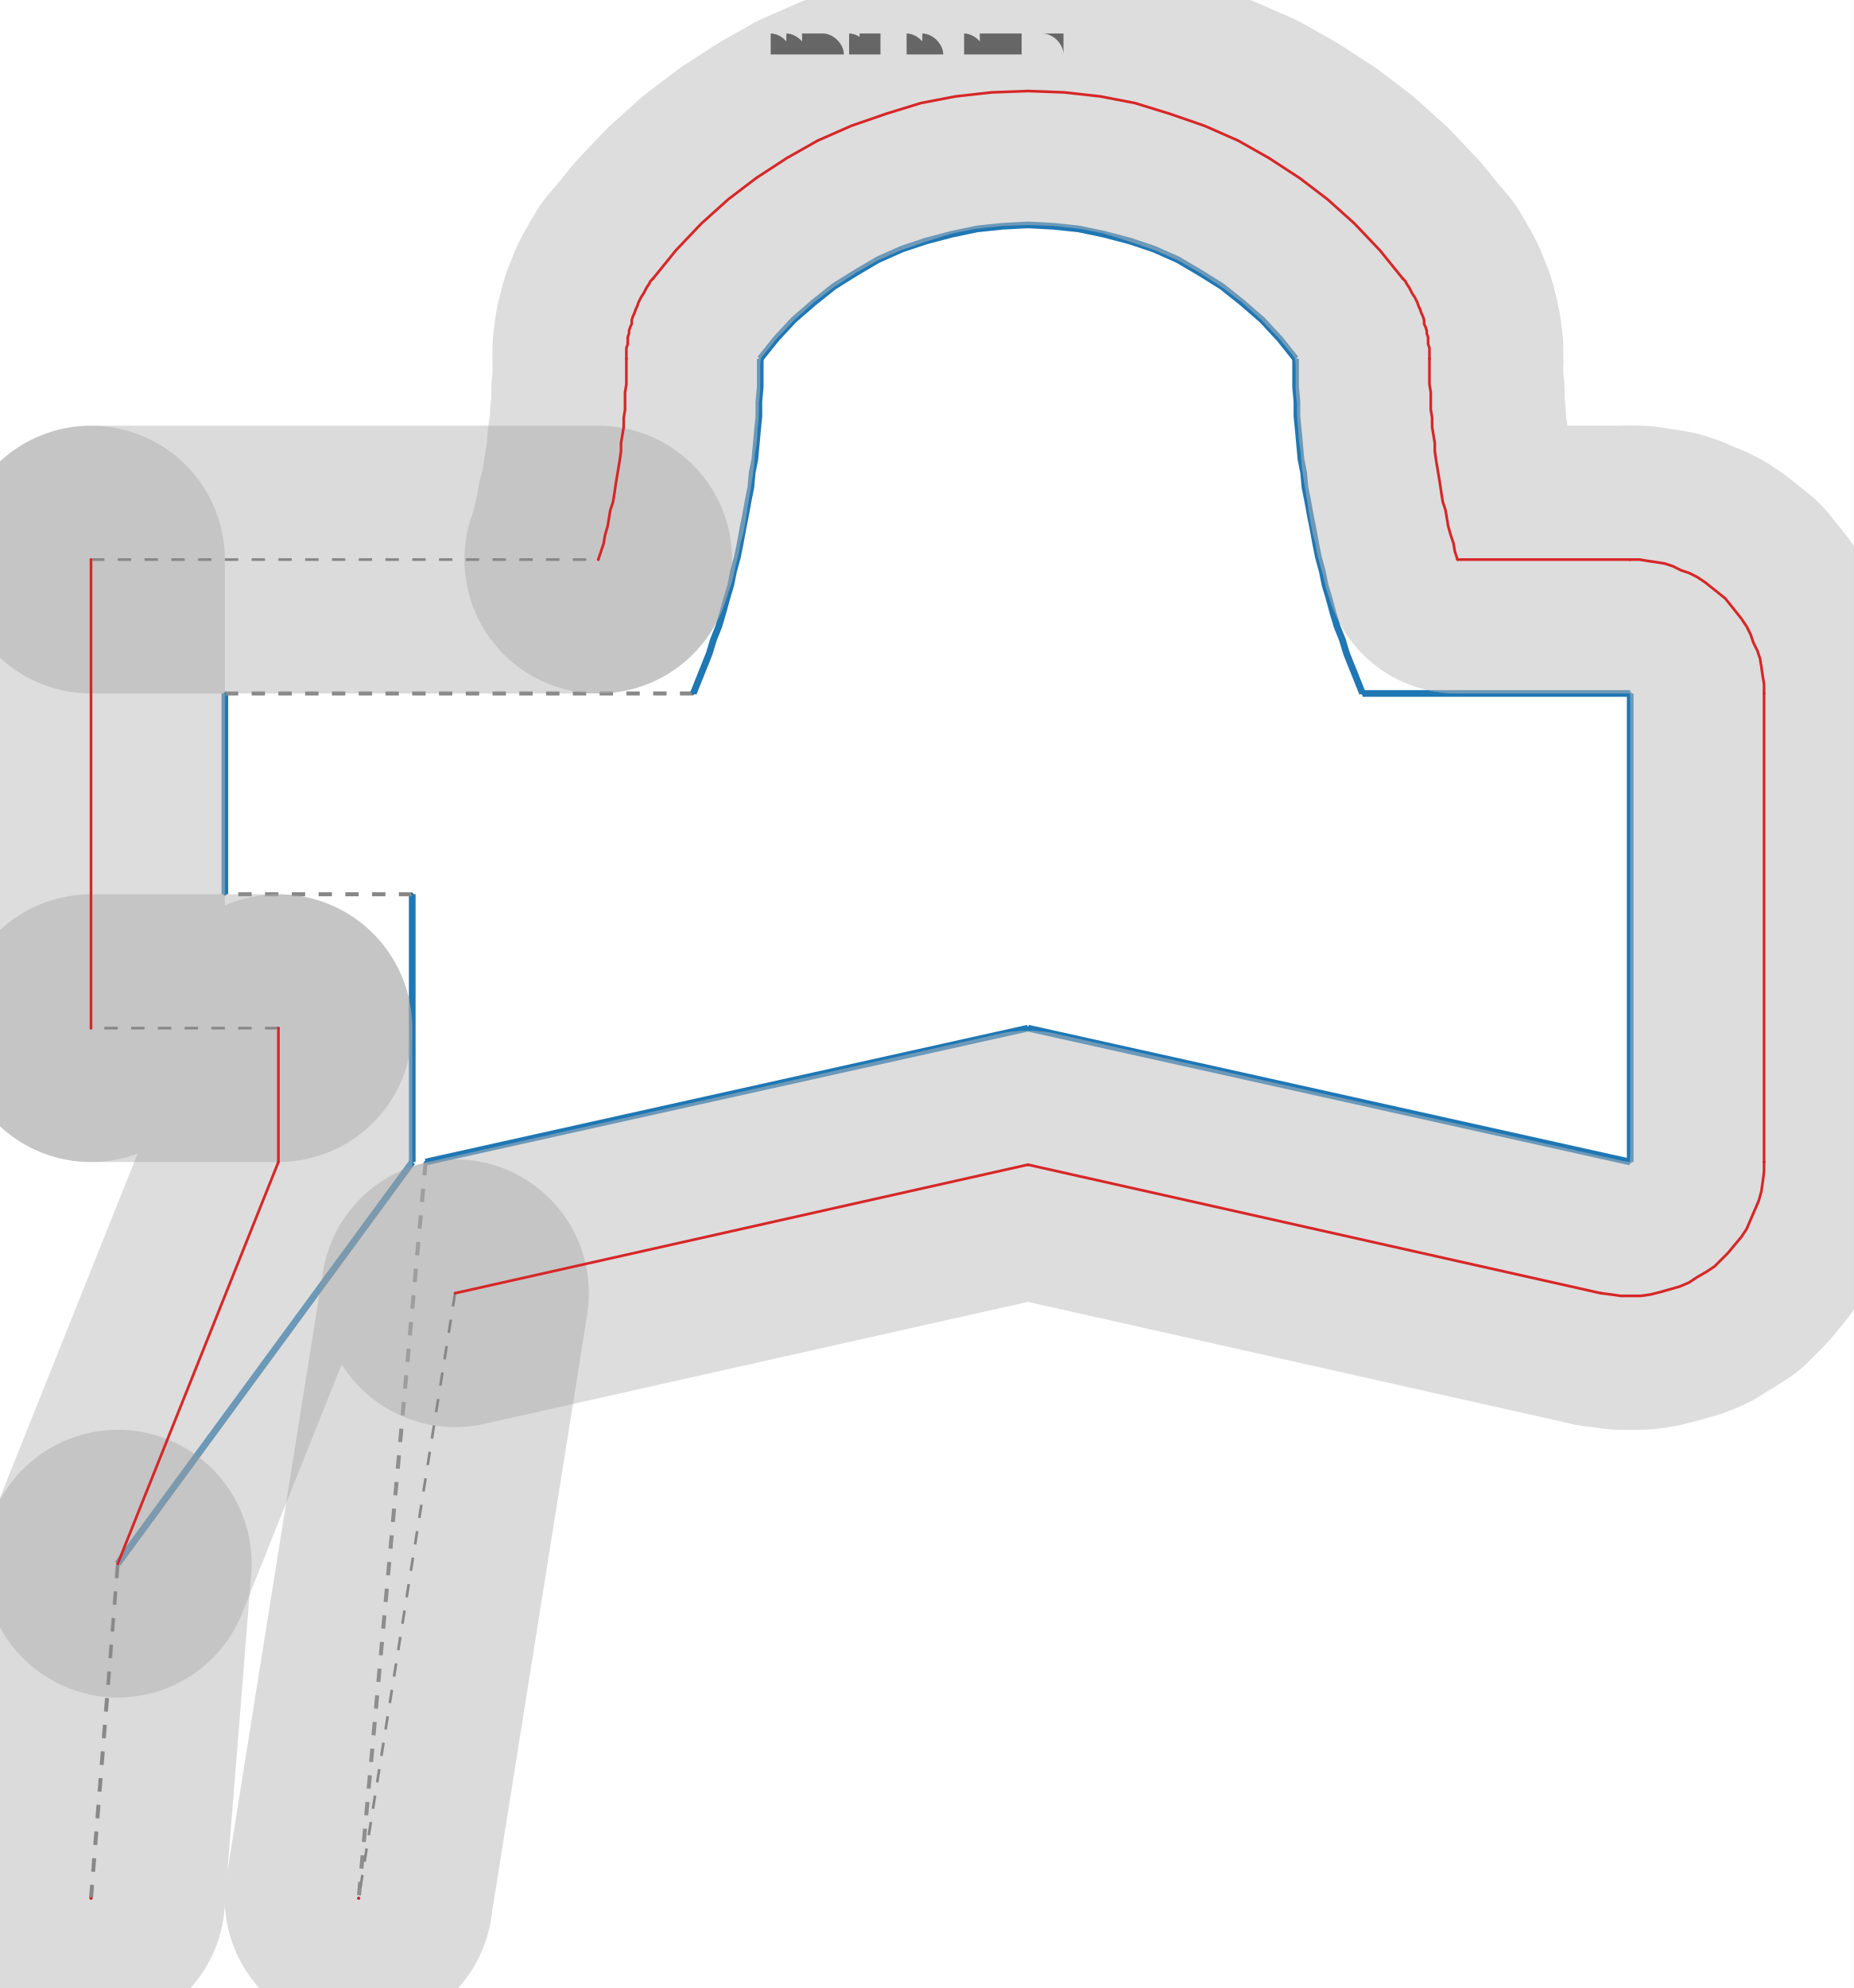
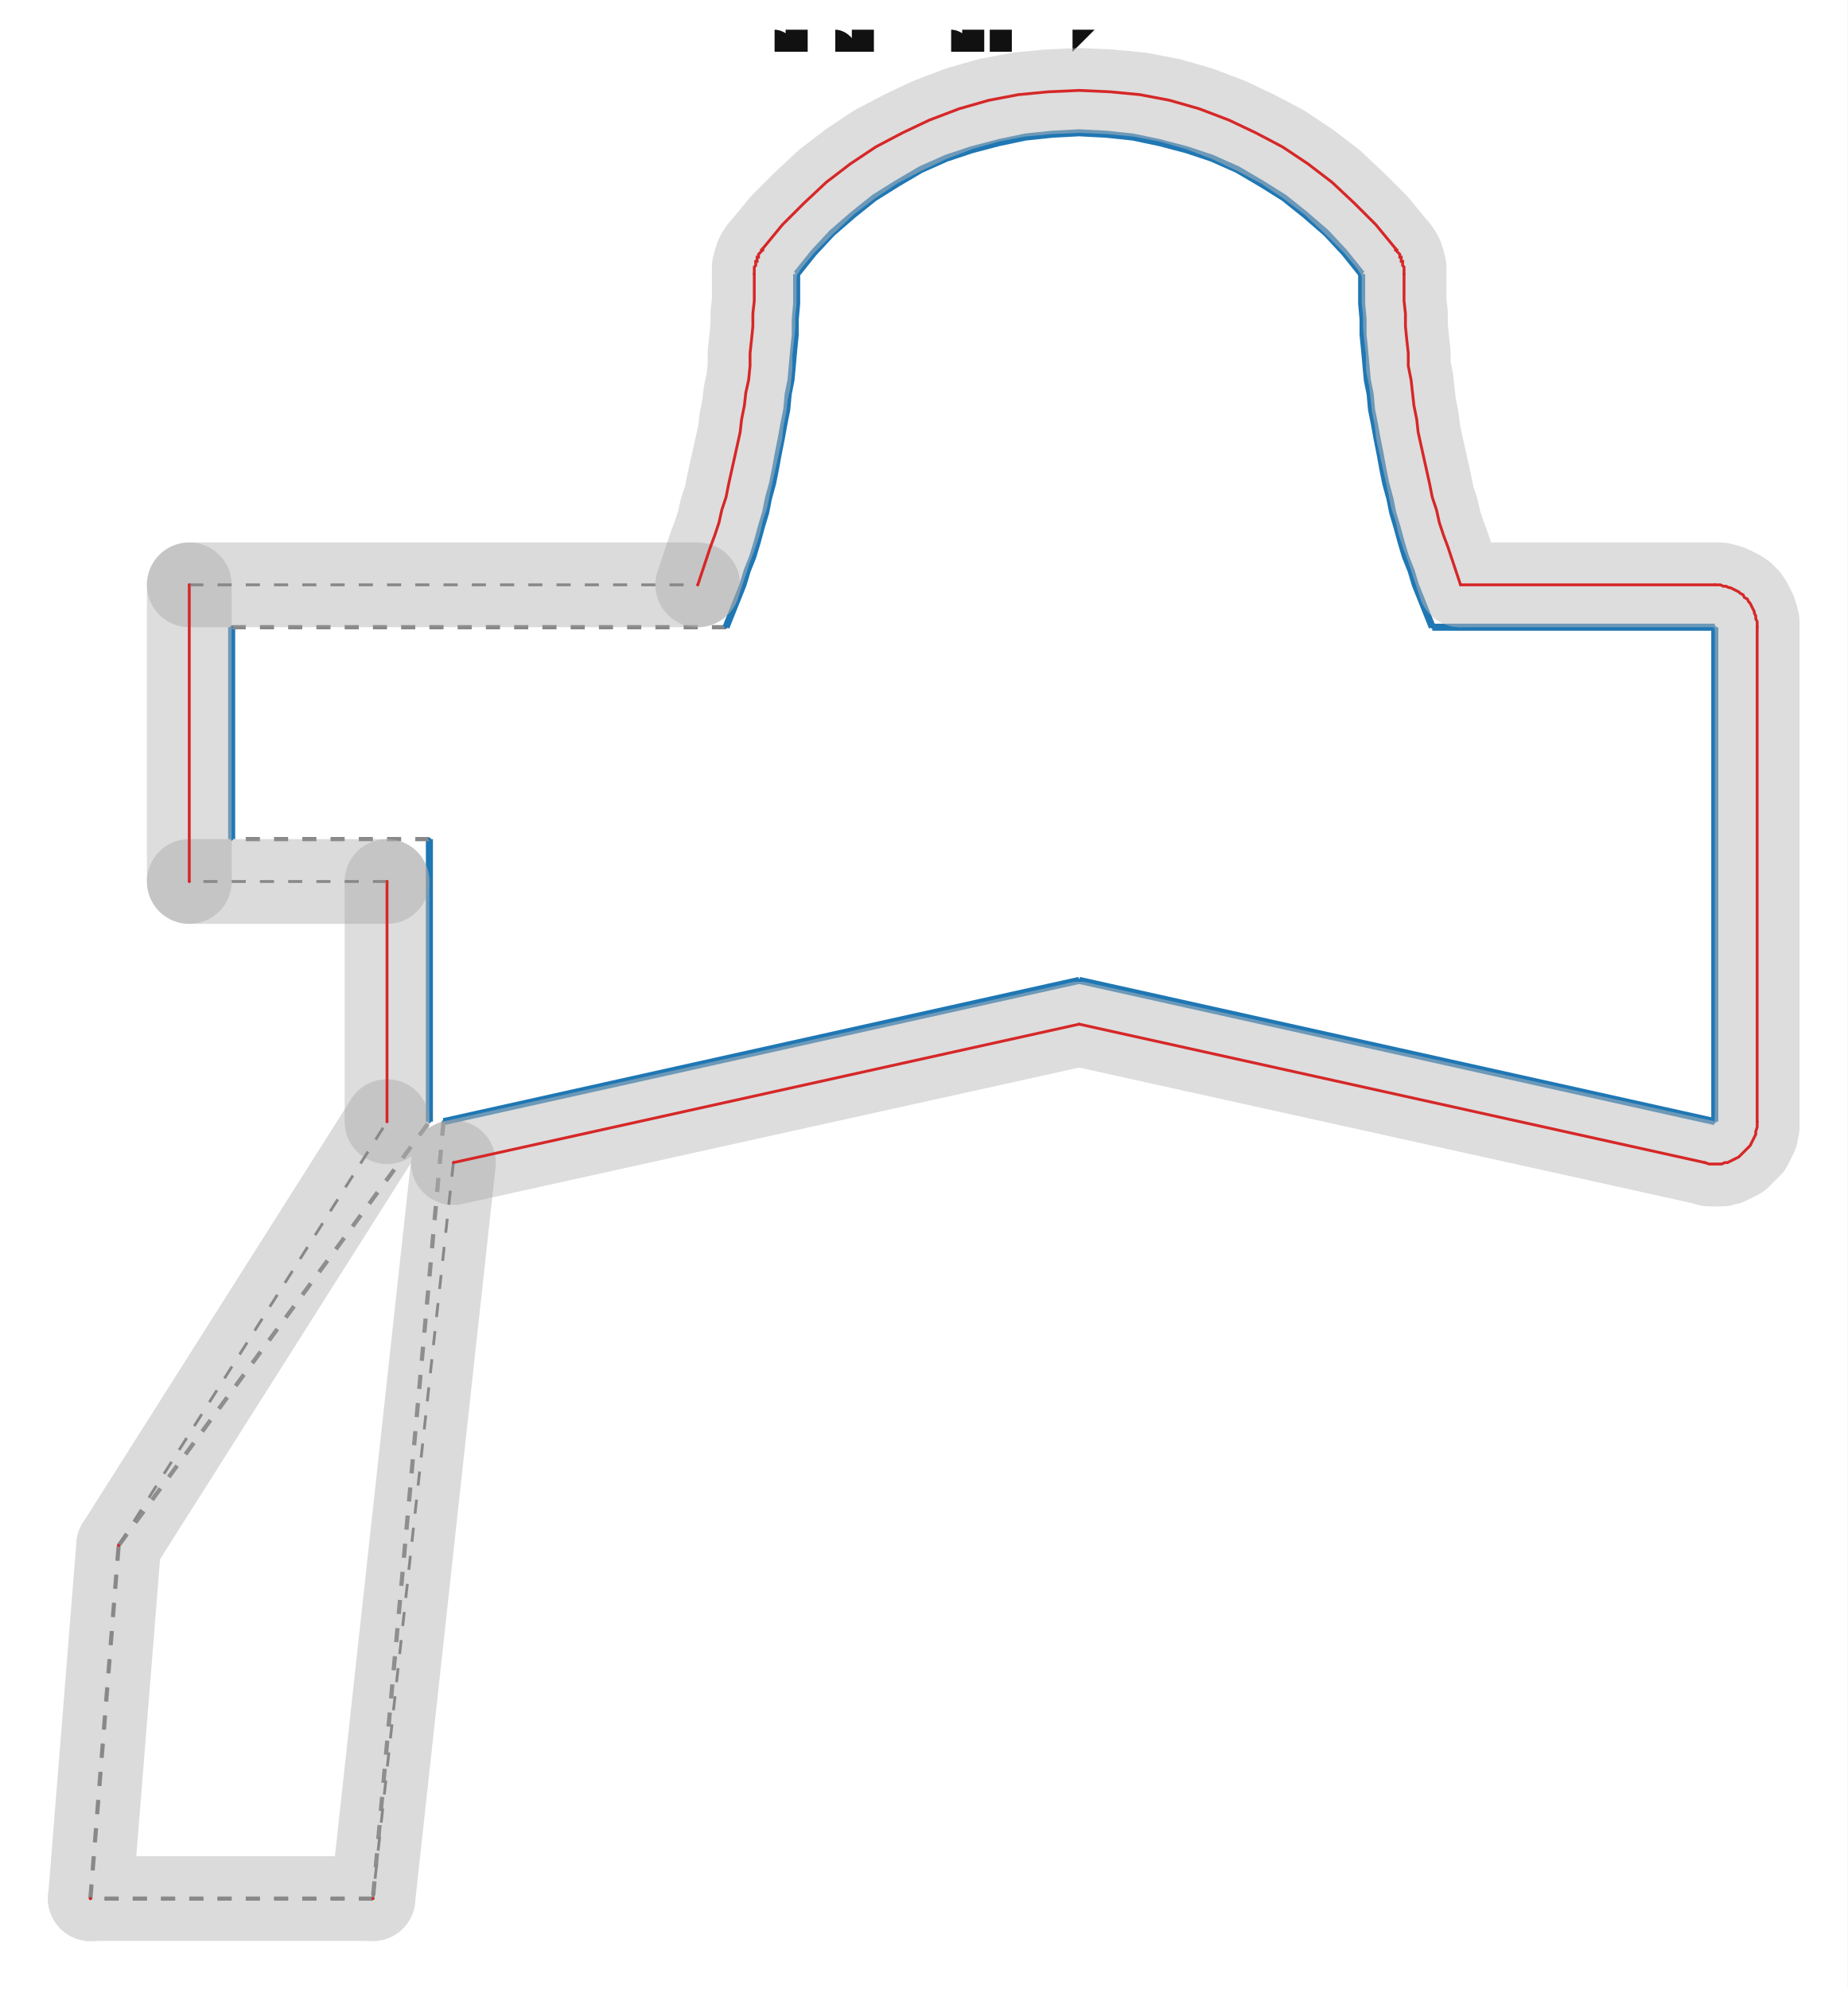
- <svg xmlns="http://www.w3.org/2000/svg" viewBox="-0.068 -0.068 1.385 1.485">
-   <rect x="-0.068" y="-0.068" width="1.385" height="1.485" fill="white" />
-   <text x="0.625" y="-0.034" fill="#111111" font-size="0.022" text-anchor="middle" dominant-baseline="middle">Sample2  |  tool radius=0.1</text>
-   <polyline fill="none" stroke="#888888" stroke-width="0.003" stroke-dasharray="0.01,0.01" points="0,1.35 0,1.35 " />
-   <circle cx="0" cy="1.35" r="0.001" fill="#1f77b4" />
-   <circle cx="0" cy="1.35" r="0.001" fill="#1f77b4" />
-   <polyline fill="none" stroke="#888888" stroke-width="0.003" stroke-dasharray="0.01,0.01" points="0,1.35 0.02,1.1 " />
-   <circle cx="0" cy="1.35" r="0.001" fill="#1f77b4" />
-   <circle cx="0.02" cy="1.1" r="0.001" fill="#1f77b4" />
-   <polyline fill="none" stroke="#1f77b4" stroke-width="0.005" points="0.02,1.1 0.24,0.8 " />
-   <circle cx="0.02" cy="1.1" r="0.001" fill="#1f77b4" />
-   <circle cx="0.24" cy="0.8" r="0.001" fill="#1f77b4" />
-   <polyline fill="none" stroke="#1f77b4" stroke-width="0.005" points="0.24,0.8 0.24,0.6 " />
-   <circle cx="0.24" cy="0.8" r="0.001" fill="#1f77b4" />
-   <circle cx="0.24" cy="0.6" r="0.001" fill="#1f77b4" />
-   <polyline fill="none" stroke="#888888" stroke-width="0.003" stroke-dasharray="0.01,0.01" points="0.24,0.6 0.1,0.6 " />
-   <circle cx="0.24" cy="0.6" r="0.001" fill="#1f77b4" />
-   <circle cx="0.1" cy="0.6" r="0.001" fill="#1f77b4" />
-   <polyline fill="none" stroke="#1f77b4" stroke-width="0.005" points="0.1,0.6 0.1,0.45 " />
-   <circle cx="0.1" cy="0.6" r="0.001" fill="#1f77b4" />
-   <circle cx="0.1" cy="0.45" r="0.001" fill="#1f77b4" />
-   <polyline fill="none" stroke="#888888" stroke-width="0.003" stroke-dasharray="0.01,0.01" points="0.1,0.45 0.45,0.45 " />
-   <circle cx="0.1" cy="0.45" r="0.001" fill="#1f77b4" />
-   <circle cx="0.45" cy="0.45" r="0.001" fill="#1f77b4" />
-   <polyline fill="none" stroke="#1f77b4" stroke-width="0.005" points="0.45,0.45 0.454,0.44 0.458,0.43 0.462,0.42 0.465,0.41 0.469,0.4 0.472,0.39 0.475,0.379 0.478,0.369 0.48,0.359 0.483,0.348 0.485,0.338 0.487,0.327 0.489,0.317 0.491,0.306 0.493,0.296 0.494,0.285 0.496,0.275 0.497,0.264 0.498,0.253 0.499,0.243 0.499,0.232 0.5,0.221 0.5,0.211 0.5,0.2 " />
-   <circle cx="0.45" cy="0.45" r="0.001" fill="#1f77b4" />
-   <circle cx="0.5" cy="0.2" r="0.001" fill="#1f77b4" />
-   <polyline fill="none" stroke="#1f77b4" stroke-width="0.005" points="0.5,0.2 0.512,0.185 0.525,0.171 0.54,0.158 0.555,0.146 0.571,0.136 0.588,0.126 0.606,0.118 0.624,0.112 0.643,0.107 0.662,0.103 0.681,0.101 0.7,0.1 0.719,0.101 0.738,0.103 0.757,0.107 0.776,0.112 0.794,0.118 0.812,0.126 0.829,0.136 0.845,0.146 0.86,0.158 0.875,0.171 0.888,0.185 0.9,0.2 " />
-   <circle cx="0.5" cy="0.2" r="0.001" fill="#1f77b4" />
-   <circle cx="0.9" cy="0.2" r="0.001" fill="#1f77b4" />
-   <polyline fill="none" stroke="#1f77b4" stroke-width="0.005" points="0.9,0.2 0.9,0.211 0.9,0.221 0.901,0.232 0.901,0.243 0.902,0.253 0.903,0.264 0.904,0.275 0.906,0.285 0.907,0.296 0.909,0.306 0.911,0.317 0.913,0.327 0.915,0.338 0.917,0.348 0.92,0.359 0.922,0.369 0.925,0.379 0.928,0.39 0.931,0.4 0.935,0.41 0.938,0.42 0.942,0.43 0.946,0.44 0.95,0.45 " />
-   <circle cx="0.9" cy="0.2" r="0.001" fill="#1f77b4" />
-   <circle cx="0.95" cy="0.45" r="0.001" fill="#1f77b4" />
-   <polyline fill="none" stroke="#1f77b4" stroke-width="0.005" points="0.95,0.45 1.15,0.45 " />
-   <circle cx="0.95" cy="0.45" r="0.001" fill="#1f77b4" />
-   <circle cx="1.15" cy="0.45" r="0.001" fill="#1f77b4" />
-   <polyline fill="none" stroke="#1f77b4" stroke-width="0.005" points="1.15,0.45 1.15,0.8 " />
-   <circle cx="1.15" cy="0.45" r="0.001" fill="#1f77b4" />
-   <circle cx="1.15" cy="0.8" r="0.001" fill="#1f77b4" />
-   <polyline fill="none" stroke="#1f77b4" stroke-width="0.005" points="1.15,0.8 0.7,0.7 " />
-   <circle cx="1.15" cy="0.8" r="0.001" fill="#1f77b4" />
-   <circle cx="0.7" cy="0.7" r="0.001" fill="#1f77b4" />
-   <polyline fill="none" stroke="#1f77b4" stroke-width="0.005" points="0.7,0.7 0.25,0.8 " />
-   <circle cx="0.7" cy="0.7" r="0.001" fill="#1f77b4" />
-   <circle cx="0.25" cy="0.8" r="0.001" fill="#1f77b4" />
-   <polyline fill="none" stroke="#888888" stroke-width="0.003" stroke-dasharray="0.01,0.01" points="0.25,0.8 0.2,1.35 " />
-   <circle cx="0.25" cy="0.8" r="0.001" fill="#1f77b4" />
-   <circle cx="0.2" cy="1.35" r="0.001" fill="#1f77b4" />
-   <polyline fill="none" stroke="#888888" stroke-width="0.003" stroke-dasharray="0.01,0.01" points="0.2,1.35 0.2,1.35 " />
-   <circle cx="0.2" cy="1.35" r="0.001" fill="#1f77b4" />
-   <circle cx="0.2" cy="1.35" r="0.001" fill="#1f77b4" />
+ <svg xmlns="http://www.w3.org/2000/svg" viewBox="-0.064 -0.064 1.308 1.408">
+   <rect x="-0.064" y="-0.064" width="1.308" height="1.408" fill="white" />
+   <text x="0.59" y="-0.032" fill="#111111" font-size="0.021" text-anchor="middle" dominant-baseline="middle">Sample2  |  tool radius=0.03</text>
+   <polyline fill="none" stroke="#888888" stroke-width="0.003" stroke-dasharray="0.01,0.01" points="0,1.28 0,1.28 " />
+   <circle cx="0" cy="1.28" r="0.001" fill="#1f77b4" />
+   <circle cx="0" cy="1.28" r="0.001" fill="#1f77b4" />
+   <polyline fill="none" stroke="#888888" stroke-width="0.003" stroke-dasharray="0.01,0.01" points="0,1.28 0.02,1.03 " />
+   <circle cx="0" cy="1.28" r="0.001" fill="#1f77b4" />
+   <circle cx="0.02" cy="1.03" r="0.001" fill="#1f77b4" />
+   <polyline fill="none" stroke="#888888" stroke-width="0.003" stroke-dasharray="0.01,0.01" points="0.02,1.03 0.24,0.73 " />
+   <circle cx="0.02" cy="1.03" r="0.001" fill="#1f77b4" />
+   <circle cx="0.24" cy="0.73" r="0.001" fill="#1f77b4" />
+   <polyline fill="none" stroke="#1f77b4" stroke-width="0.005" points="0.24,0.73 0.24,0.53 " />
+   <circle cx="0.24" cy="0.73" r="0.001" fill="#1f77b4" />
+   <circle cx="0.24" cy="0.53" r="0.001" fill="#1f77b4" />
+   <polyline fill="none" stroke="#888888" stroke-width="0.003" stroke-dasharray="0.01,0.01" points="0.24,0.53 0.1,0.53 " />
+   <circle cx="0.24" cy="0.53" r="0.001" fill="#1f77b4" />
+   <circle cx="0.1" cy="0.53" r="0.001" fill="#1f77b4" />
+   <polyline fill="none" stroke="#1f77b4" stroke-width="0.005" points="0.1,0.53 0.1,0.38 " />
+   <circle cx="0.1" cy="0.53" r="0.001" fill="#1f77b4" />
+   <circle cx="0.1" cy="0.38" r="0.001" fill="#1f77b4" />
+   <polyline fill="none" stroke="#888888" stroke-width="0.003" stroke-dasharray="0.01,0.01" points="0.1,0.38 0.45,0.38 " />
+   <circle cx="0.1" cy="0.38" r="0.001" fill="#1f77b4" />
+   <circle cx="0.45" cy="0.38" r="0.001" fill="#1f77b4" />
+   <polyline fill="none" stroke="#1f77b4" stroke-width="0.005" points="0.45,0.38 0.454,0.37 0.458,0.36 0.462,0.35 0.465,0.34 0.469,0.33 0.472,0.32 0.475,0.309 0.478,0.299 0.48,0.289 0.483,0.278 0.485,0.268 0.487,0.257 0.489,0.247 0.491,0.236 0.493,0.226 0.494,0.215 0.496,0.205 0.497,0.194 0.498,0.183 0.499,0.173 0.499,0.162 0.5,0.151 0.5,0.141 0.5,0.13 " />
+   <circle cx="0.45" cy="0.38" r="0.001" fill="#1f77b4" />
+   <circle cx="0.5" cy="0.13" r="0.001" fill="#1f77b4" />
+   <polyline fill="none" stroke="#1f77b4" stroke-width="0.005" points="0.5,0.13 0.512,0.115 0.525,0.101 0.54,0.088 0.555,0.076 0.571,0.066 0.588,0.056 0.606,0.048 0.624,0.042 0.643,0.037 0.662,0.033 0.681,0.031 0.7,0.03 0.719,0.031 0.738,0.033 0.757,0.037 0.776,0.042 0.794,0.048 0.812,0.056 0.829,0.066 0.845,0.076 0.86,0.088 0.875,0.101 0.888,0.115 0.9,0.13 " />
+   <circle cx="0.5" cy="0.13" r="0.001" fill="#1f77b4" />
+   <circle cx="0.9" cy="0.13" r="0.001" fill="#1f77b4" />
+   <polyline fill="none" stroke="#1f77b4" stroke-width="0.005" points="0.9,0.13 0.9,0.141 0.9,0.151 0.901,0.162 0.901,0.173 0.902,0.183 0.903,0.194 0.904,0.205 0.906,0.215 0.907,0.226 0.909,0.236 0.911,0.247 0.913,0.257 0.915,0.268 0.917,0.278 0.92,0.289 0.922,0.299 0.925,0.309 0.928,0.32 0.931,0.33 0.935,0.34 0.938,0.35 0.942,0.36 0.946,0.37 0.95,0.38 " />
+   <circle cx="0.9" cy="0.13" r="0.001" fill="#1f77b4" />
+   <circle cx="0.95" cy="0.38" r="0.001" fill="#1f77b4" />
+   <polyline fill="none" stroke="#1f77b4" stroke-width="0.005" points="0.95,0.38 1.15,0.38 " />
+   <circle cx="0.95" cy="0.38" r="0.001" fill="#1f77b4" />
+   <circle cx="1.15" cy="0.38" r="0.001" fill="#1f77b4" />
+   <polyline fill="none" stroke="#1f77b4" stroke-width="0.005" points="1.15,0.38 1.15,0.73 " />
+   <circle cx="1.15" cy="0.38" r="0.001" fill="#1f77b4" />
+   <circle cx="1.15" cy="0.73" r="0.001" fill="#1f77b4" />
+   <polyline fill="none" stroke="#1f77b4" stroke-width="0.005" points="1.15,0.73 0.7,0.63 " />
+   <circle cx="1.15" cy="0.73" r="0.001" fill="#1f77b4" />
+   <circle cx="0.7" cy="0.63" r="0.001" fill="#1f77b4" />
+   <polyline fill="none" stroke="#1f77b4" stroke-width="0.005" points="0.7,0.63 0.25,0.73 " />
+   <circle cx="0.7" cy="0.63" r="0.001" fill="#1f77b4" />
+   <circle cx="0.25" cy="0.73" r="0.001" fill="#1f77b4" />
+   <polyline fill="none" stroke="#888888" stroke-width="0.003" stroke-dasharray="0.01,0.01" points="0.25,0.73 0.2,1.28 " />
+   <circle cx="0.25" cy="0.73" r="0.001" fill="#1f77b4" />
+   <circle cx="0.2" cy="1.28" r="0.001" fill="#1f77b4" />
+   <polyline fill="none" stroke="#888888" stroke-width="0.003" stroke-dasharray="0.01,0.01" points="0.2,1.28 0,1.28 " />
+   <circle cx="0.2" cy="1.28" r="0.001" fill="#1f77b4" />
+   <circle cx="0" cy="1.28" r="0.001" fill="#1f77b4" />
  <g opacity="0.5">
-     <polyline fill="none" stroke="#bbbbbb" stroke-width="0.2" stroke-linecap="round" stroke-linejoin="round" points="0.02,1.1 0.14,0.8 " />
-     <polyline fill="none" stroke="#bbbbbb" stroke-width="0.2" stroke-linecap="round" stroke-linejoin="round" points="0.14,0.8 0.14,0.7 " />
-     <polyline fill="none" stroke="#bbbbbb" stroke-width="0.2" stroke-linecap="round" stroke-linejoin="round" points="0,0.7 0,0.35 " />
-     <polyline fill="none" stroke="#bbbbbb" stroke-width="0.2" stroke-linecap="round" stroke-linejoin="round" points="0.379,0.35 0.381,0.344 0.383,0.338 0.384,0.332 0.386,0.325 0.387,0.319 0.388,0.313 0.39,0.307 0.391,0.301 0.392,0.294 0.393,0.288 0.394,0.282 0.395,0.276 0.396,0.269 0.396,0.263 0.397,0.257 0.398,0.251 0.398,0.244 0.399,0.238 0.399,0.232 0.399,0.225 0.4,0.219 0.4,0.213 0.4,0.206 0.4,0.2 " />
-     <polyline fill="none" stroke="#bbbbbb" stroke-width="0.2" stroke-linecap="round" stroke-linejoin="round" points="0.4,0.2 0.4,0.197 0.4,0.195 0.4,0.192 0.401,0.189 0.401,0.187 0.401,0.184 0.402,0.181 0.402,0.179 0.403,0.176 0.404,0.174 0.404,0.171 0.405,0.168 0.406,0.166 0.407,0.163 0.408,0.161 0.409,0.158 0.41,0.156 0.411,0.154 0.413,0.151 0.414,0.149 0.415,0.147 0.417,0.144 0.418,0.142 0.42,0.14 " />
-     <polyline fill="none" stroke="#bbbbbb" stroke-width="0.2" stroke-linecap="round" stroke-linejoin="round" points="0.42,0.14 0.437,0.119 0.456,0.099 0.476,0.081 0.497,0.065 0.52,0.05 0.543,0.037 0.568,0.026 0.594,0.017 0.62,0.009 0.646,0.004 0.673,0.001 0.7,0 0.727,0.001 0.754,0.004 0.78,0.009 0.806,0.017 0.832,0.026 0.857,0.037 0.88,0.05 0.903,0.065 0.924,0.081 0.944,0.099 0.963,0.119 0.98,0.14 " />
-     <polyline fill="none" stroke="#bbbbbb" stroke-width="0.2" stroke-linecap="round" stroke-linejoin="round" points="0.98,0.14 0.982,0.142 0.983,0.144 0.985,0.147 0.986,0.149 0.987,0.151 0.989,0.154 0.99,0.156 0.991,0.158 0.992,0.161 0.993,0.163 0.994,0.166 0.995,0.168 0.996,0.171 0.996,0.174 0.997,0.176 0.998,0.179 0.998,0.181 0.999,0.184 0.999,0.187 0.999,0.189 1,0.192 1,0.195 1,0.197 1,0.2 " />
-     <polyline fill="none" stroke="#bbbbbb" stroke-width="0.2" stroke-linecap="round" stroke-linejoin="round" points="1,0.2 1,0.206 1,0.213 1,0.219 1.001,0.225 1.001,0.232 1.001,0.238 1.002,0.244 1.002,0.251 1.003,0.257 1.004,0.263 1.004,0.269 1.005,0.276 1.006,0.282 1.007,0.288 1.008,0.294 1.009,0.301 1.01,0.307 1.012,0.313 1.013,0.319 1.014,0.325 1.016,0.332 1.018,0.338 1.019,0.344 1.021,0.35 " />
-     <polyline fill="none" stroke="#bbbbbb" stroke-width="0.2" stroke-linecap="round" stroke-linejoin="round" points="1.021,0.35 1.15,0.35 " />
-     <polyline fill="none" stroke="#bbbbbb" stroke-width="0.2" stroke-linecap="round" stroke-linejoin="round" points="1.15,0.35 1.157,0.35 1.163,0.351 1.17,0.352 1.176,0.353 1.182,0.355 1.188,0.358 1.194,0.36 1.2,0.363 1.206,0.367 1.211,0.371 1.216,0.375 1.221,0.379 1.225,0.384 1.229,0.389 1.233,0.394 1.237,0.4 1.24,0.406 1.242,0.412 1.245,0.418 1.247,0.424 1.248,0.43 1.249,0.437 1.25,0.443 1.25,0.45 " />
-     <polyline fill="none" stroke="#bbbbbb" stroke-width="0.2" stroke-linecap="round" stroke-linejoin="round" points="1.25,0.45 1.25,0.8 " />
-     <polyline fill="none" stroke="#bbbbbb" stroke-width="0.2" stroke-linecap="round" stroke-linejoin="round" points="1.25,0.8 1.25,0.807 1.249,0.815 1.248,0.822 1.246,0.829 1.243,0.836 1.24,0.843 1.237,0.85 1.233,0.856 1.228,0.862 1.223,0.868 1.218,0.873 1.213,0.878 1.207,0.882 1.2,0.886 1.194,0.89 1.187,0.893 1.18,0.895 1.173,0.897 1.165,0.899 1.158,0.9 1.15,0.9 1.143,0.9 1.136,0.899 1.128,0.898 " />
-     <polyline fill="none" stroke="#bbbbbb" stroke-width="0.2" stroke-linecap="round" stroke-linejoin="round" points="1.128,0.898 0.7,0.802 " />
-     <polyline fill="none" stroke="#bbbbbb" stroke-width="0.2" stroke-linecap="round" stroke-linejoin="round" points="0.7,0.802 0.272,0.898 " />
+     <polyline fill="none" stroke="#bbbbbb" stroke-width="0.06" stroke-linecap="round" stroke-linejoin="round" points="0.21,0.73 0.21,0.56 " />
+     <polyline fill="none" stroke="#bbbbbb" stroke-width="0.06" stroke-linecap="round" stroke-linejoin="round" points="0.07,0.56 0.07,0.35 " />
+     <polyline fill="none" stroke="#bbbbbb" stroke-width="0.06" stroke-linecap="round" stroke-linejoin="round" points="0.43,0.35 0.433,0.341 0.436,0.332 0.439,0.323 0.442,0.315 0.445,0.306 0.447,0.297 0.45,0.288 0.452,0.278 0.454,0.269 0.456,0.26 0.458,0.251 0.46,0.242 0.461,0.233 0.463,0.223 0.464,0.214 0.466,0.205 0.467,0.195 0.467,0.186 0.468,0.177 0.469,0.167 0.469,0.158 0.47,0.149 0.47,0.139 0.47,0.13 " />
+     <polyline fill="none" stroke="#bbbbbb" stroke-width="0.06" stroke-linecap="round" stroke-linejoin="round" points="0.47,0.13 0.47,0.129 0.47,0.128 0.47,0.128 0.47,0.127 0.47,0.126 0.47,0.125 0.471,0.124 0.471,0.124 0.471,0.123 0.471,0.122 0.471,0.121 0.472,0.121 0.472,0.12 0.472,0.119 0.472,0.118 0.473,0.118 0.473,0.117 0.473,0.116 0.474,0.115 0.474,0.115 0.475,0.114 0.475,0.113 0.476,0.113 0.476,0.112 " />
+     <polyline fill="none" stroke="#bbbbbb" stroke-width="0.06" stroke-linecap="round" stroke-linejoin="round" points="0.476,0.112 0.49,0.095 0.505,0.08 0.521,0.065 0.538,0.052 0.556,0.04 0.575,0.03 0.594,0.021 0.615,0.013 0.636,0.007 0.657,0.003 0.678,0.001 0.7,0 0.722,0.001 0.743,0.003 0.764,0.007 0.785,0.013 0.806,0.021 0.825,0.03 0.844,0.04 0.862,0.052 0.879,0.065 0.895,0.08 0.91,0.095 0.924,0.112 " />
+     <polyline fill="none" stroke="#bbbbbb" stroke-width="0.06" stroke-linecap="round" stroke-linejoin="round" points="0.924,0.112 0.924,0.113 0.925,0.113 0.925,0.114 0.926,0.115 0.926,0.115 0.927,0.116 0.927,0.117 0.927,0.118 0.928,0.118 0.928,0.119 0.928,0.12 0.928,0.121 0.929,0.121 0.929,0.122 0.929,0.123 0.929,0.124 0.929,0.124 0.93,0.125 0.93,0.126 0.93,0.127 0.93,0.128 0.93,0.128 0.93,0.129 0.93,0.13 " />
+     <polyline fill="none" stroke="#bbbbbb" stroke-width="0.06" stroke-linecap="round" stroke-linejoin="round" points="0.93,0.13 0.93,0.139 0.93,0.149 0.931,0.158 0.931,0.167 0.932,0.177 0.933,0.186 0.933,0.195 0.935,0.205 0.936,0.214 0.937,0.223 0.939,0.233 0.94,0.242 0.942,0.251 0.944,0.26 0.946,0.269 0.948,0.278 0.95,0.288 0.953,0.297 0.955,0.306 0.958,0.315 0.961,0.323 0.964,0.332 0.967,0.341 0.97,0.35 " />
+     <polyline fill="none" stroke="#bbbbbb" stroke-width="0.06" stroke-linecap="round" stroke-linejoin="round" points="0.97,0.35 1.15,0.35 " />
+     <polyline fill="none" stroke="#bbbbbb" stroke-width="0.06" stroke-linecap="round" stroke-linejoin="round" points="1.15,0.35 1.152,0.35 1.154,0.35 1.156,0.351 1.158,0.351 1.16,0.352 1.161,0.352 1.163,0.353 1.165,0.354 1.167,0.355 1.168,0.356 1.17,0.357 1.171,0.359 1.173,0.36 1.174,0.362 1.175,0.363 1.176,0.365 1.177,0.367 1.178,0.369 1.178,0.37 1.179,0.372 1.179,0.374 1.18,0.376 1.18,0.378 1.18,0.38 " />
+     <polyline fill="none" stroke="#bbbbbb" stroke-width="0.06" stroke-linecap="round" stroke-linejoin="round" points="1.18,0.38 1.18,0.73 " />
+     <polyline fill="none" stroke="#bbbbbb" stroke-width="0.06" stroke-linecap="round" stroke-linejoin="round" points="1.18,0.73 1.18,0.732 1.18,0.734 1.179,0.737 1.179,0.739 1.178,0.741 1.177,0.743 1.176,0.745 1.175,0.747 1.173,0.749 1.172,0.75 1.17,0.752 1.169,0.753 1.167,0.755 1.165,0.756 1.163,0.757 1.161,0.758 1.159,0.759 1.157,0.759 1.155,0.76 1.152,0.76 1.15,0.76 1.148,0.76 1.146,0.76 1.143,0.759 " />
+     <polyline fill="none" stroke="#bbbbbb" stroke-width="0.06" stroke-linecap="round" stroke-linejoin="round" points="1.143,0.759 0.7,0.661 " />
+     <polyline fill="none" stroke="#bbbbbb" stroke-width="0.06" stroke-linecap="round" stroke-linejoin="round" points="0.7,0.661 0.257,0.759 " />
  </g>
  <g opacity="0.35">
-     <polyline fill="none" stroke="#999999" stroke-width="0.2" stroke-linecap="round" stroke-linejoin="round" points="0,1.35 0,1.35 " />
-     <polyline fill="none" stroke="#999999" stroke-width="0.2" stroke-linecap="round" stroke-linejoin="round" points="0,1.35 0.02,1.1 " />
-     <polyline fill="none" stroke="#999999" stroke-width="0.2" stroke-linecap="round" stroke-linejoin="round" points="0.14,0.7 0,0.7 " />
-     <polyline fill="none" stroke="#999999" stroke-width="0.2" stroke-linecap="round" stroke-linejoin="round" points="0,0.35 0.379,0.35 " />
-     <polyline fill="none" stroke="#999999" stroke-width="0.2" stroke-linecap="round" stroke-linejoin="round" points="0.272,0.898 0.2,1.35 " />
-     <polyline fill="none" stroke="#999999" stroke-width="0.2" stroke-linecap="round" stroke-linejoin="round" points="0.2,1.35 0.2,1.35 " />
+     <polyline fill="none" stroke="#999999" stroke-width="0.06" stroke-linecap="round" stroke-linejoin="round" points="0,1.28 0,1.28 " />
+     <polyline fill="none" stroke="#999999" stroke-width="0.06" stroke-linecap="round" stroke-linejoin="round" points="0,1.28 0.02,1.03 " />
+     <polyline fill="none" stroke="#999999" stroke-width="0.06" stroke-linecap="round" stroke-linejoin="round" points="0.02,1.03 0.21,0.73 " />
+     <polyline fill="none" stroke="#999999" stroke-width="0.06" stroke-linecap="round" stroke-linejoin="round" points="0.21,0.56 0.07,0.56 " />
+     <polyline fill="none" stroke="#999999" stroke-width="0.06" stroke-linecap="round" stroke-linejoin="round" points="0.07,0.35 0.43,0.35 " />
+     <polyline fill="none" stroke="#999999" stroke-width="0.06" stroke-linecap="round" stroke-linejoin="round" points="0.257,0.759 0.2,1.28 " />
+     <polyline fill="none" stroke="#999999" stroke-width="0.06" stroke-linecap="round" stroke-linejoin="round" points="0.2,1.28 0,1.28 " />
  </g>
-   <polyline fill="none" stroke="#888888" stroke-width="0.002" stroke-dasharray="0.01,0.01" points="0,1.35 0,1.35 " />
-   <circle cx="0" cy="1.35" r="0.001" fill="#d62728" />
-   <circle cx="0" cy="1.35" r="0.001" fill="#d62728" />
-   <polyline fill="none" stroke="#888888" stroke-width="0.002" stroke-dasharray="0.01,0.01" points="0,1.35 0.02,1.1 " />
-   <circle cx="0" cy="1.35" r="0.001" fill="#d62728" />
-   <circle cx="0.02" cy="1.1" r="0.001" fill="#d62728" />
-   <polyline fill="none" stroke="#d62728" stroke-width="0.002" points="0.02,1.1 0.14,0.8 " />
-   <circle cx="0.02" cy="1.1" r="0.001" fill="#d62728" />
-   <circle cx="0.14" cy="0.8" r="0.001" fill="#d62728" />
-   <polyline fill="none" stroke="#d62728" stroke-width="0.002" points="0.14,0.8 0.14,0.7 " />
-   <circle cx="0.14" cy="0.8" r="0.001" fill="#d62728" />
-   <circle cx="0.14" cy="0.7" r="0.001" fill="#d62728" />
-   <polyline fill="none" stroke="#888888" stroke-width="0.002" stroke-dasharray="0.01,0.01" points="0.14,0.7 0,0.7 " />
-   <circle cx="0.14" cy="0.7" r="0.001" fill="#d62728" />
-   <circle cx="0" cy="0.7" r="0.001" fill="#d62728" />
-   <polyline fill="none" stroke="#d62728" stroke-width="0.002" points="0,0.7 0,0.35 " />
-   <circle cx="0" cy="0.7" r="0.001" fill="#d62728" />
-   <circle cx="0" cy="0.35" r="0.001" fill="#d62728" />
-   <polyline fill="none" stroke="#888888" stroke-width="0.002" stroke-dasharray="0.01,0.01" points="0,0.35 0.379,0.35 " />
-   <circle cx="0" cy="0.35" r="0.001" fill="#d62728" />
-   <circle cx="0.379" cy="0.35" r="0.001" fill="#d62728" />
-   <polyline fill="none" stroke="#d62728" stroke-width="0.002" points="0.379,0.35 0.381,0.344 0.383,0.338 0.384,0.332 0.386,0.325 0.387,0.319 0.388,0.313 0.39,0.307 0.391,0.301 0.392,0.294 0.393,0.288 0.394,0.282 0.395,0.276 0.396,0.269 0.396,0.263 0.397,0.257 0.398,0.251 0.398,0.244 0.399,0.238 0.399,0.232 0.399,0.225 0.4,0.219 0.4,0.213 0.4,0.206 0.4,0.2 " />
-   <circle cx="0.379" cy="0.35" r="0.001" fill="#d62728" />
-   <circle cx="0.4" cy="0.2" r="0.001" fill="#d62728" />
-   <polyline fill="none" stroke="#d62728" stroke-width="0.002" points="0.4,0.2 0.4,0.197 0.4,0.195 0.4,0.192 0.401,0.189 0.401,0.187 0.401,0.184 0.402,0.181 0.402,0.179 0.403,0.176 0.404,0.174 0.404,0.171 0.405,0.168 0.406,0.166 0.407,0.163 0.408,0.161 0.409,0.158 0.41,0.156 0.411,0.154 0.413,0.151 0.414,0.149 0.415,0.147 0.417,0.144 0.418,0.142 0.42,0.14 " />
-   <circle cx="0.4" cy="0.2" r="0.001" fill="#d62728" />
-   <circle cx="0.42" cy="0.14" r="0.001" fill="#d62728" />
-   <polyline fill="none" stroke="#d62728" stroke-width="0.002" points="0.42,0.14 0.437,0.119 0.456,0.099 0.476,0.081 0.497,0.065 0.52,0.05 0.543,0.037 0.568,0.026 0.594,0.017 0.62,0.009 0.646,0.004 0.673,0.001 0.7,0 0.727,0.001 0.754,0.004 0.78,0.009 0.806,0.017 0.832,0.026 0.857,0.037 0.88,0.05 0.903,0.065 0.924,0.081 0.944,0.099 0.963,0.119 0.98,0.14 " />
-   <circle cx="0.42" cy="0.14" r="0.001" fill="#d62728" />
-   <circle cx="0.98" cy="0.14" r="0.001" fill="#d62728" />
-   <polyline fill="none" stroke="#d62728" stroke-width="0.002" points="0.98,0.14 0.982,0.142 0.983,0.144 0.985,0.147 0.986,0.149 0.987,0.151 0.989,0.154 0.99,0.156 0.991,0.158 0.992,0.161 0.993,0.163 0.994,0.166 0.995,0.168 0.996,0.171 0.996,0.174 0.997,0.176 0.998,0.179 0.998,0.181 0.999,0.184 0.999,0.187 0.999,0.189 1,0.192 1,0.195 1,0.197 1,0.2 " />
-   <circle cx="0.98" cy="0.14" r="0.001" fill="#d62728" />
-   <circle cx="1" cy="0.2" r="0.001" fill="#d62728" />
-   <polyline fill="none" stroke="#d62728" stroke-width="0.002" points="1,0.2 1,0.206 1,0.213 1,0.219 1.001,0.225 1.001,0.232 1.001,0.238 1.002,0.244 1.002,0.251 1.003,0.257 1.004,0.263 1.004,0.269 1.005,0.276 1.006,0.282 1.007,0.288 1.008,0.294 1.009,0.301 1.01,0.307 1.012,0.313 1.013,0.319 1.014,0.325 1.016,0.332 1.018,0.338 1.019,0.344 1.021,0.35 " />
-   <circle cx="1" cy="0.2" r="0.001" fill="#d62728" />
-   <circle cx="1.021" cy="0.35" r="0.001" fill="#d62728" />
-   <polyline fill="none" stroke="#d62728" stroke-width="0.002" points="1.021,0.35 1.15,0.35 " />
-   <circle cx="1.021" cy="0.35" r="0.001" fill="#d62728" />
+   <polyline fill="none" stroke="#888888" stroke-width="0.002" stroke-dasharray="0.01,0.01" points="0,1.28 0,1.28 " />
+   <circle cx="0" cy="1.28" r="0.001" fill="#d62728" />
+   <circle cx="0" cy="1.28" r="0.001" fill="#d62728" />
+   <polyline fill="none" stroke="#888888" stroke-width="0.002" stroke-dasharray="0.01,0.01" points="0,1.28 0.02,1.03 " />
+   <circle cx="0" cy="1.28" r="0.001" fill="#d62728" />
+   <circle cx="0.02" cy="1.03" r="0.001" fill="#d62728" />
+   <polyline fill="none" stroke="#888888" stroke-width="0.002" stroke-dasharray="0.01,0.01" points="0.02,1.03 0.21,0.73 " />
+   <circle cx="0.02" cy="1.03" r="0.001" fill="#d62728" />
+   <circle cx="0.21" cy="0.73" r="0.001" fill="#d62728" />
+   <polyline fill="none" stroke="#d62728" stroke-width="0.002" points="0.21,0.73 0.21,0.56 " />
+   <circle cx="0.21" cy="0.73" r="0.001" fill="#d62728" />
+   <circle cx="0.21" cy="0.56" r="0.001" fill="#d62728" />
+   <polyline fill="none" stroke="#888888" stroke-width="0.002" stroke-dasharray="0.01,0.01" points="0.21,0.56 0.07,0.56 " />
+   <circle cx="0.21" cy="0.56" r="0.001" fill="#d62728" />
+   <circle cx="0.07" cy="0.56" r="0.001" fill="#d62728" />
+   <polyline fill="none" stroke="#d62728" stroke-width="0.002" points="0.07,0.56 0.07,0.35 " />
+   <circle cx="0.07" cy="0.56" r="0.001" fill="#d62728" />
+   <circle cx="0.07" cy="0.35" r="0.001" fill="#d62728" />
+   <polyline fill="none" stroke="#888888" stroke-width="0.002" stroke-dasharray="0.01,0.01" points="0.07,0.35 0.43,0.35 " />
+   <circle cx="0.07" cy="0.35" r="0.001" fill="#d62728" />
+   <circle cx="0.43" cy="0.35" r="0.001" fill="#d62728" />
+   <polyline fill="none" stroke="#d62728" stroke-width="0.002" points="0.43,0.35 0.433,0.341 0.436,0.332 0.439,0.323 0.442,0.315 0.445,0.306 0.447,0.297 0.45,0.288 0.452,0.278 0.454,0.269 0.456,0.26 0.458,0.251 0.46,0.242 0.461,0.233 0.463,0.223 0.464,0.214 0.466,0.205 0.467,0.195 0.467,0.186 0.468,0.177 0.469,0.167 0.469,0.158 0.47,0.149 0.47,0.139 0.47,0.13 " />
+   <circle cx="0.43" cy="0.35" r="0.001" fill="#d62728" />
+   <circle cx="0.47" cy="0.13" r="0.001" fill="#d62728" />
+   <polyline fill="none" stroke="#d62728" stroke-width="0.002" points="0.47,0.13 0.47,0.129 0.47,0.128 0.47,0.128 0.47,0.127 0.47,0.126 0.47,0.125 0.471,0.124 0.471,0.124 0.471,0.123 0.471,0.122 0.471,0.121 0.472,0.121 0.472,0.12 0.472,0.119 0.472,0.118 0.473,0.118 0.473,0.117 0.473,0.116 0.474,0.115 0.474,0.115 0.475,0.114 0.475,0.113 0.476,0.113 0.476,0.112 " />
+   <circle cx="0.47" cy="0.13" r="0.001" fill="#d62728" />
+   <circle cx="0.476" cy="0.112" r="0.001" fill="#d62728" />
+   <polyline fill="none" stroke="#d62728" stroke-width="0.002" points="0.476,0.112 0.49,0.095 0.505,0.08 0.521,0.065 0.538,0.052 0.556,0.04 0.575,0.03 0.594,0.021 0.615,0.013 0.636,0.007 0.657,0.003 0.678,0.001 0.7,0 0.722,0.001 0.743,0.003 0.764,0.007 0.785,0.013 0.806,0.021 0.825,0.03 0.844,0.04 0.862,0.052 0.879,0.065 0.895,0.08 0.91,0.095 0.924,0.112 " />
+   <circle cx="0.476" cy="0.112" r="0.001" fill="#d62728" />
+   <circle cx="0.924" cy="0.112" r="0.001" fill="#d62728" />
+   <polyline fill="none" stroke="#d62728" stroke-width="0.002" points="0.924,0.112 0.924,0.113 0.925,0.113 0.925,0.114 0.926,0.115 0.926,0.115 0.927,0.116 0.927,0.117 0.927,0.118 0.928,0.118 0.928,0.119 0.928,0.12 0.928,0.121 0.929,0.121 0.929,0.122 0.929,0.123 0.929,0.124 0.929,0.124 0.93,0.125 0.93,0.126 0.93,0.127 0.93,0.128 0.93,0.128 0.93,0.129 0.93,0.13 " />
+   <circle cx="0.924" cy="0.112" r="0.001" fill="#d62728" />
+   <circle cx="0.93" cy="0.13" r="0.001" fill="#d62728" />
+   <polyline fill="none" stroke="#d62728" stroke-width="0.002" points="0.93,0.13 0.93,0.139 0.93,0.149 0.931,0.158 0.931,0.167 0.932,0.177 0.933,0.186 0.933,0.195 0.935,0.205 0.936,0.214 0.937,0.223 0.939,0.233 0.94,0.242 0.942,0.251 0.944,0.26 0.946,0.269 0.948,0.278 0.95,0.288 0.953,0.297 0.955,0.306 0.958,0.315 0.961,0.323 0.964,0.332 0.967,0.341 0.97,0.35 " />
+   <circle cx="0.93" cy="0.13" r="0.001" fill="#d62728" />
+   <circle cx="0.97" cy="0.35" r="0.001" fill="#d62728" />
+   <polyline fill="none" stroke="#d62728" stroke-width="0.002" points="0.97,0.35 1.15,0.35 " />
+   <circle cx="0.97" cy="0.35" r="0.001" fill="#d62728" />
  <circle cx="1.15" cy="0.35" r="0.001" fill="#d62728" />
-   <polyline fill="none" stroke="#d62728" stroke-width="0.002" points="1.15,0.35 1.157,0.35 1.163,0.351 1.17,0.352 1.176,0.353 1.182,0.355 1.188,0.358 1.194,0.36 1.2,0.363 1.206,0.367 1.211,0.371 1.216,0.375 1.221,0.379 1.225,0.384 1.229,0.389 1.233,0.394 1.237,0.4 1.24,0.406 1.242,0.412 1.245,0.418 1.247,0.424 1.248,0.43 1.249,0.437 1.25,0.443 1.25,0.45 " />
+   <polyline fill="none" stroke="#d62728" stroke-width="0.002" points="1.15,0.35 1.152,0.35 1.154,0.35 1.156,0.351 1.158,0.351 1.16,0.352 1.161,0.352 1.163,0.353 1.165,0.354 1.167,0.355 1.168,0.356 1.17,0.357 1.171,0.359 1.173,0.36 1.174,0.362 1.175,0.363 1.176,0.365 1.177,0.367 1.178,0.369 1.178,0.37 1.179,0.372 1.179,0.374 1.18,0.376 1.18,0.378 1.18,0.38 " />
  <circle cx="1.15" cy="0.35" r="0.001" fill="#d62728" />
-   <circle cx="1.25" cy="0.45" r="0.001" fill="#d62728" />
-   <polyline fill="none" stroke="#d62728" stroke-width="0.002" points="1.25,0.45 1.25,0.8 " />
-   <circle cx="1.25" cy="0.45" r="0.001" fill="#d62728" />
-   <circle cx="1.25" cy="0.8" r="0.001" fill="#d62728" />
-   <polyline fill="none" stroke="#d62728" stroke-width="0.002" points="1.25,0.8 1.25,0.807 1.249,0.815 1.248,0.822 1.246,0.829 1.243,0.836 1.24,0.843 1.237,0.85 1.233,0.856 1.228,0.862 1.223,0.868 1.218,0.873 1.213,0.878 1.207,0.882 1.2,0.886 1.194,0.89 1.187,0.893 1.18,0.895 1.173,0.897 1.165,0.899 1.158,0.9 1.15,0.9 1.143,0.9 1.136,0.899 1.128,0.898 " />
-   <circle cx="1.25" cy="0.8" r="0.001" fill="#d62728" />
-   <circle cx="1.128" cy="0.898" r="0.001" fill="#d62728" />
-   <polyline fill="none" stroke="#d62728" stroke-width="0.002" points="1.128,0.898 0.7,0.802 " />
-   <circle cx="1.128" cy="0.898" r="0.001" fill="#d62728" />
-   <circle cx="0.7" cy="0.802" r="0.001" fill="#d62728" />
-   <polyline fill="none" stroke="#d62728" stroke-width="0.002" points="0.7,0.802 0.272,0.898 " />
-   <circle cx="0.7" cy="0.802" r="0.001" fill="#d62728" />
-   <circle cx="0.272" cy="0.898" r="0.001" fill="#d62728" />
-   <polyline fill="none" stroke="#888888" stroke-width="0.002" stroke-dasharray="0.01,0.01" points="0.272,0.898 0.2,1.35 " />
-   <circle cx="0.272" cy="0.898" r="0.001" fill="#d62728" />
-   <circle cx="0.2" cy="1.35" r="0.001" fill="#d62728" />
-   <polyline fill="none" stroke="#888888" stroke-width="0.002" stroke-dasharray="0.01,0.01" points="0.2,1.35 0.2,1.35 " />
-   <circle cx="0.2" cy="1.35" r="0.001" fill="#d62728" />
-   <circle cx="0.2" cy="1.35" r="0.001" fill="#d62728" />
+   <circle cx="1.18" cy="0.38" r="0.001" fill="#d62728" />
+   <polyline fill="none" stroke="#d62728" stroke-width="0.002" points="1.18,0.38 1.18,0.73 " />
+   <circle cx="1.18" cy="0.38" r="0.001" fill="#d62728" />
+   <circle cx="1.18" cy="0.73" r="0.001" fill="#d62728" />
+   <polyline fill="none" stroke="#d62728" stroke-width="0.002" points="1.18,0.73 1.18,0.732 1.18,0.734 1.179,0.737 1.179,0.739 1.178,0.741 1.177,0.743 1.176,0.745 1.175,0.747 1.173,0.749 1.172,0.75 1.17,0.752 1.169,0.753 1.167,0.755 1.165,0.756 1.163,0.757 1.161,0.758 1.159,0.759 1.157,0.759 1.155,0.76 1.152,0.76 1.15,0.76 1.148,0.76 1.146,0.76 1.143,0.759 " />
+   <circle cx="1.18" cy="0.73" r="0.001" fill="#d62728" />
+   <circle cx="1.143" cy="0.759" r="0.001" fill="#d62728" />
+   <polyline fill="none" stroke="#d62728" stroke-width="0.002" points="1.143,0.759 0.7,0.661 " />
+   <circle cx="1.143" cy="0.759" r="0.001" fill="#d62728" />
+   <circle cx="0.7" cy="0.661" r="0.001" fill="#d62728" />
+   <polyline fill="none" stroke="#d62728" stroke-width="0.002" points="0.7,0.661 0.257,0.759 " />
+   <circle cx="0.7" cy="0.661" r="0.001" fill="#d62728" />
+   <circle cx="0.257" cy="0.759" r="0.001" fill="#d62728" />
+   <polyline fill="none" stroke="#888888" stroke-width="0.002" stroke-dasharray="0.01,0.01" points="0.257,0.759 0.2,1.28 " />
+   <circle cx="0.257" cy="0.759" r="0.001" fill="#d62728" />
+   <circle cx="0.2" cy="1.28" r="0.001" fill="#d62728" />
+   <polyline fill="none" stroke="#888888" stroke-width="0.002" stroke-dasharray="0.01,0.01" points="0.2,1.28 0,1.28 " />
+   <circle cx="0.2" cy="1.28" r="0.001" fill="#d62728" />
+   <circle cx="0" cy="1.28" r="0.001" fill="#d62728" />
</svg>
